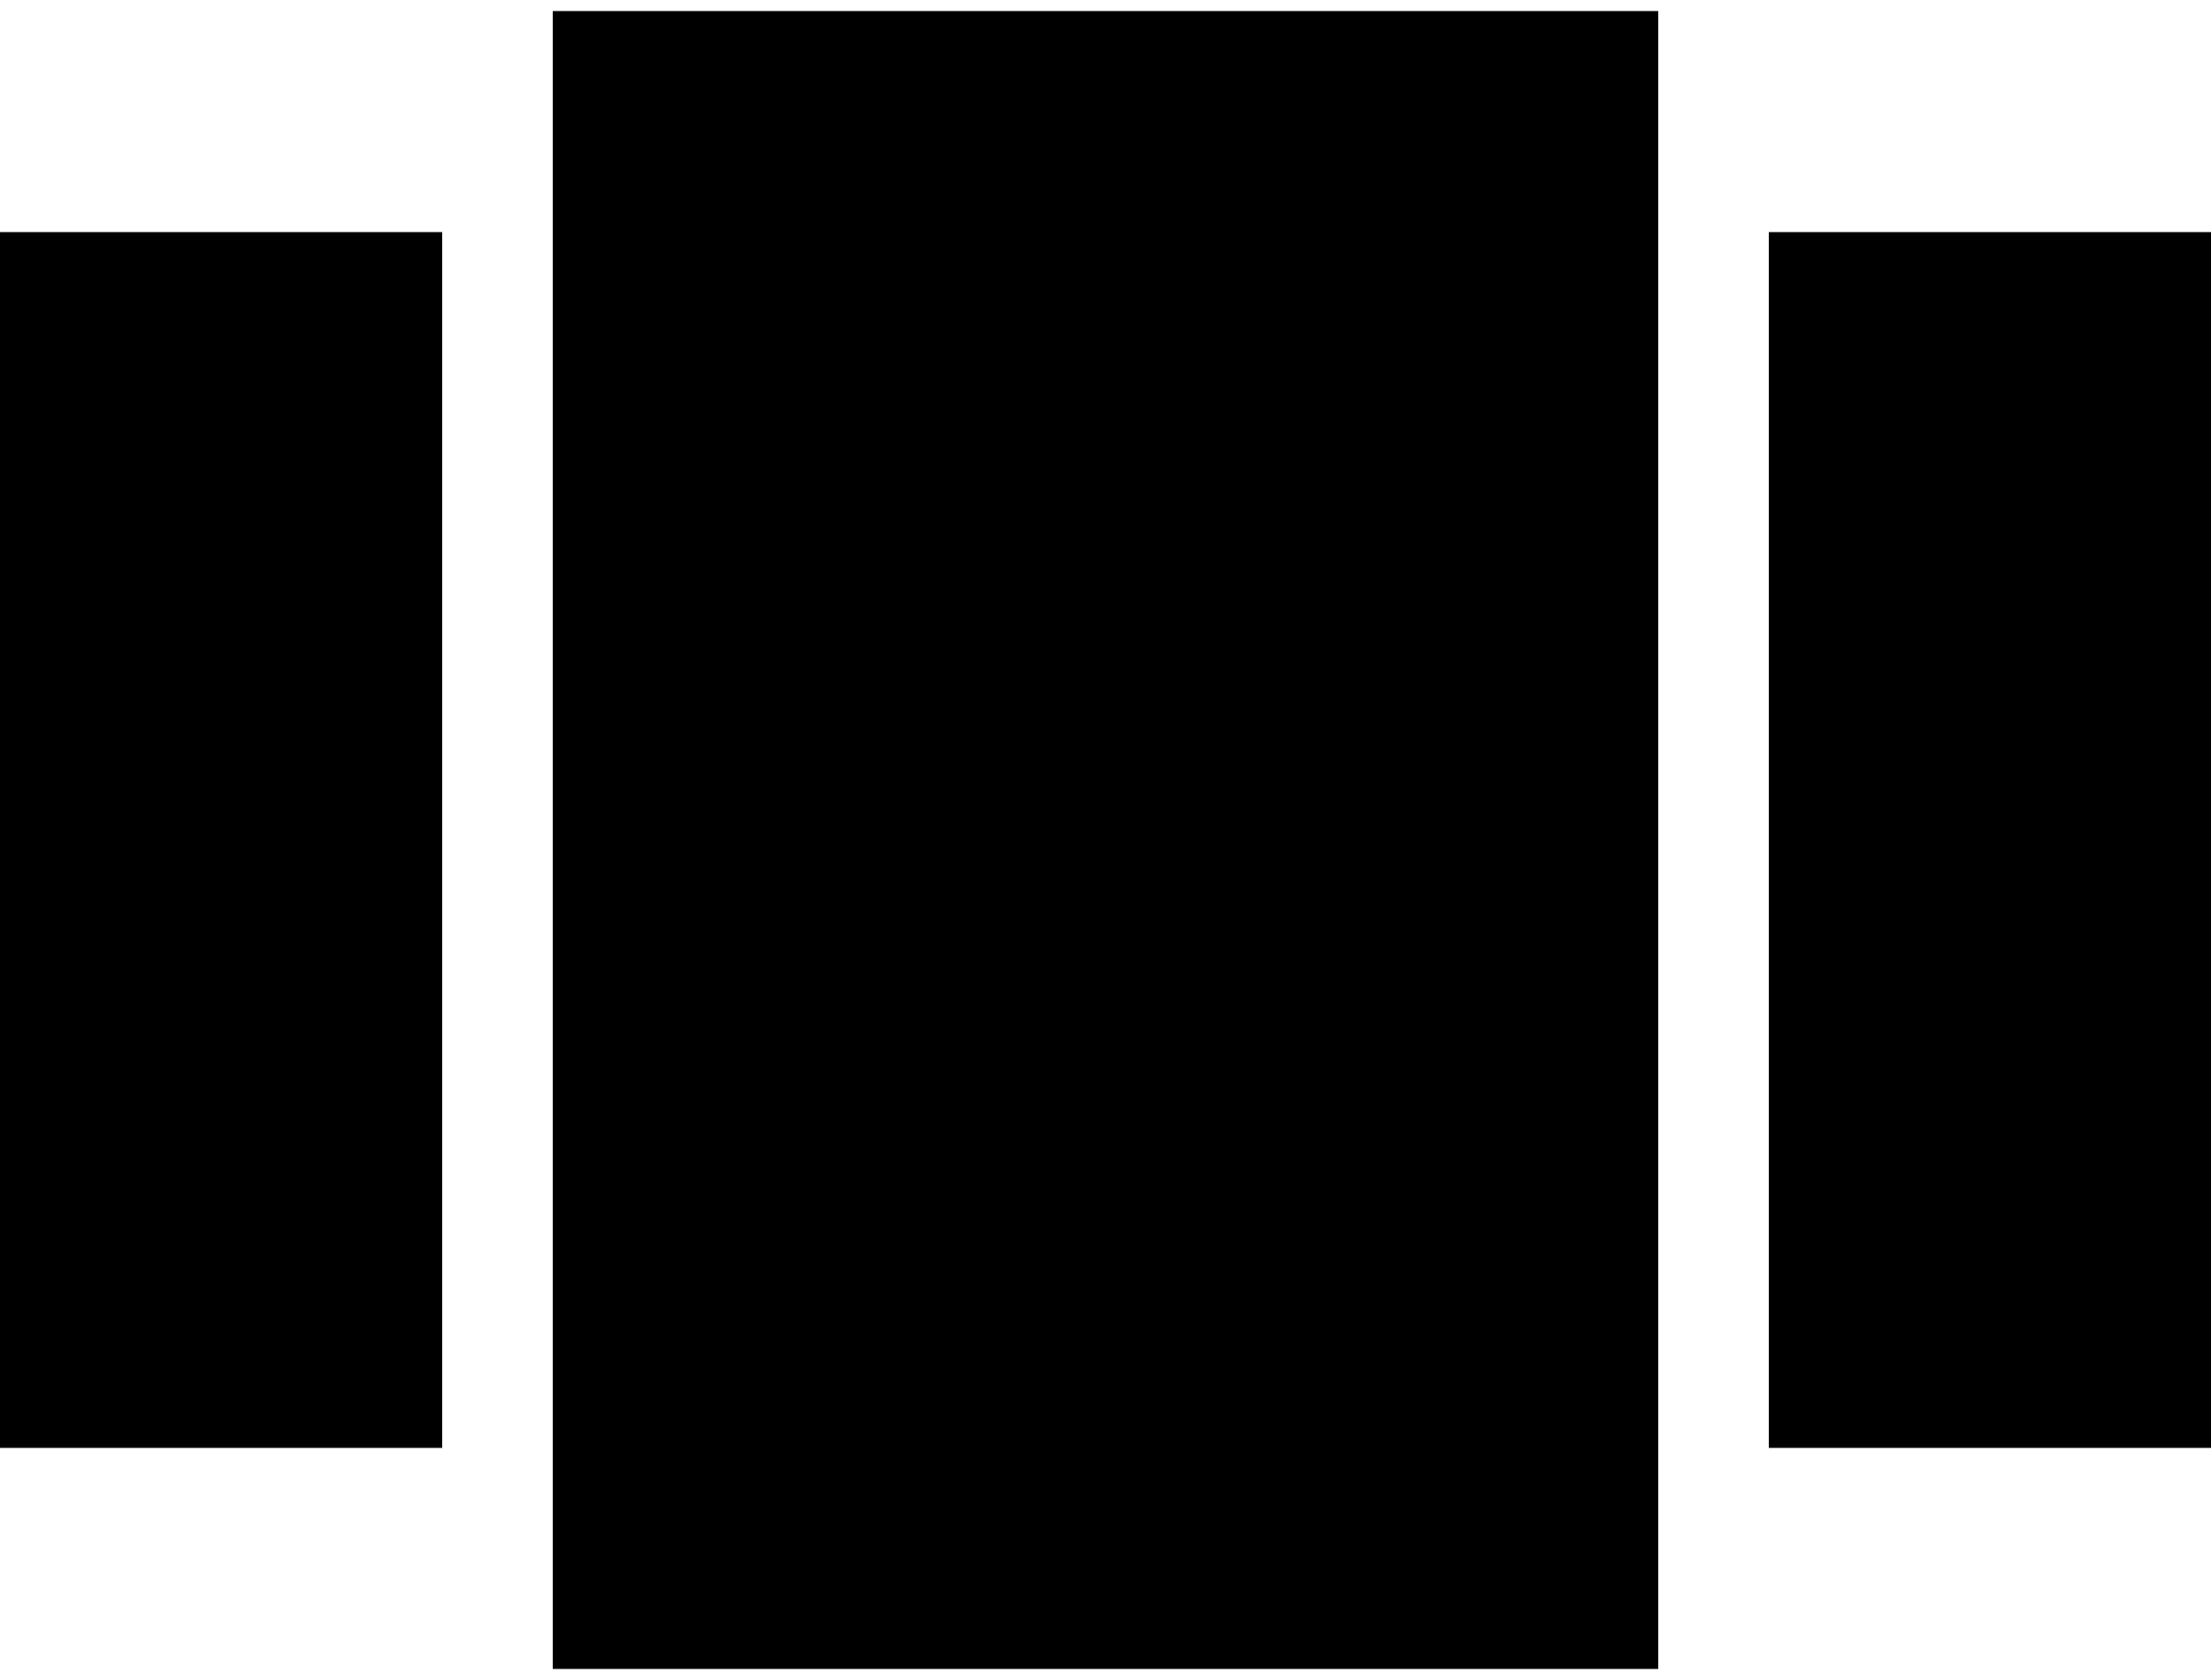
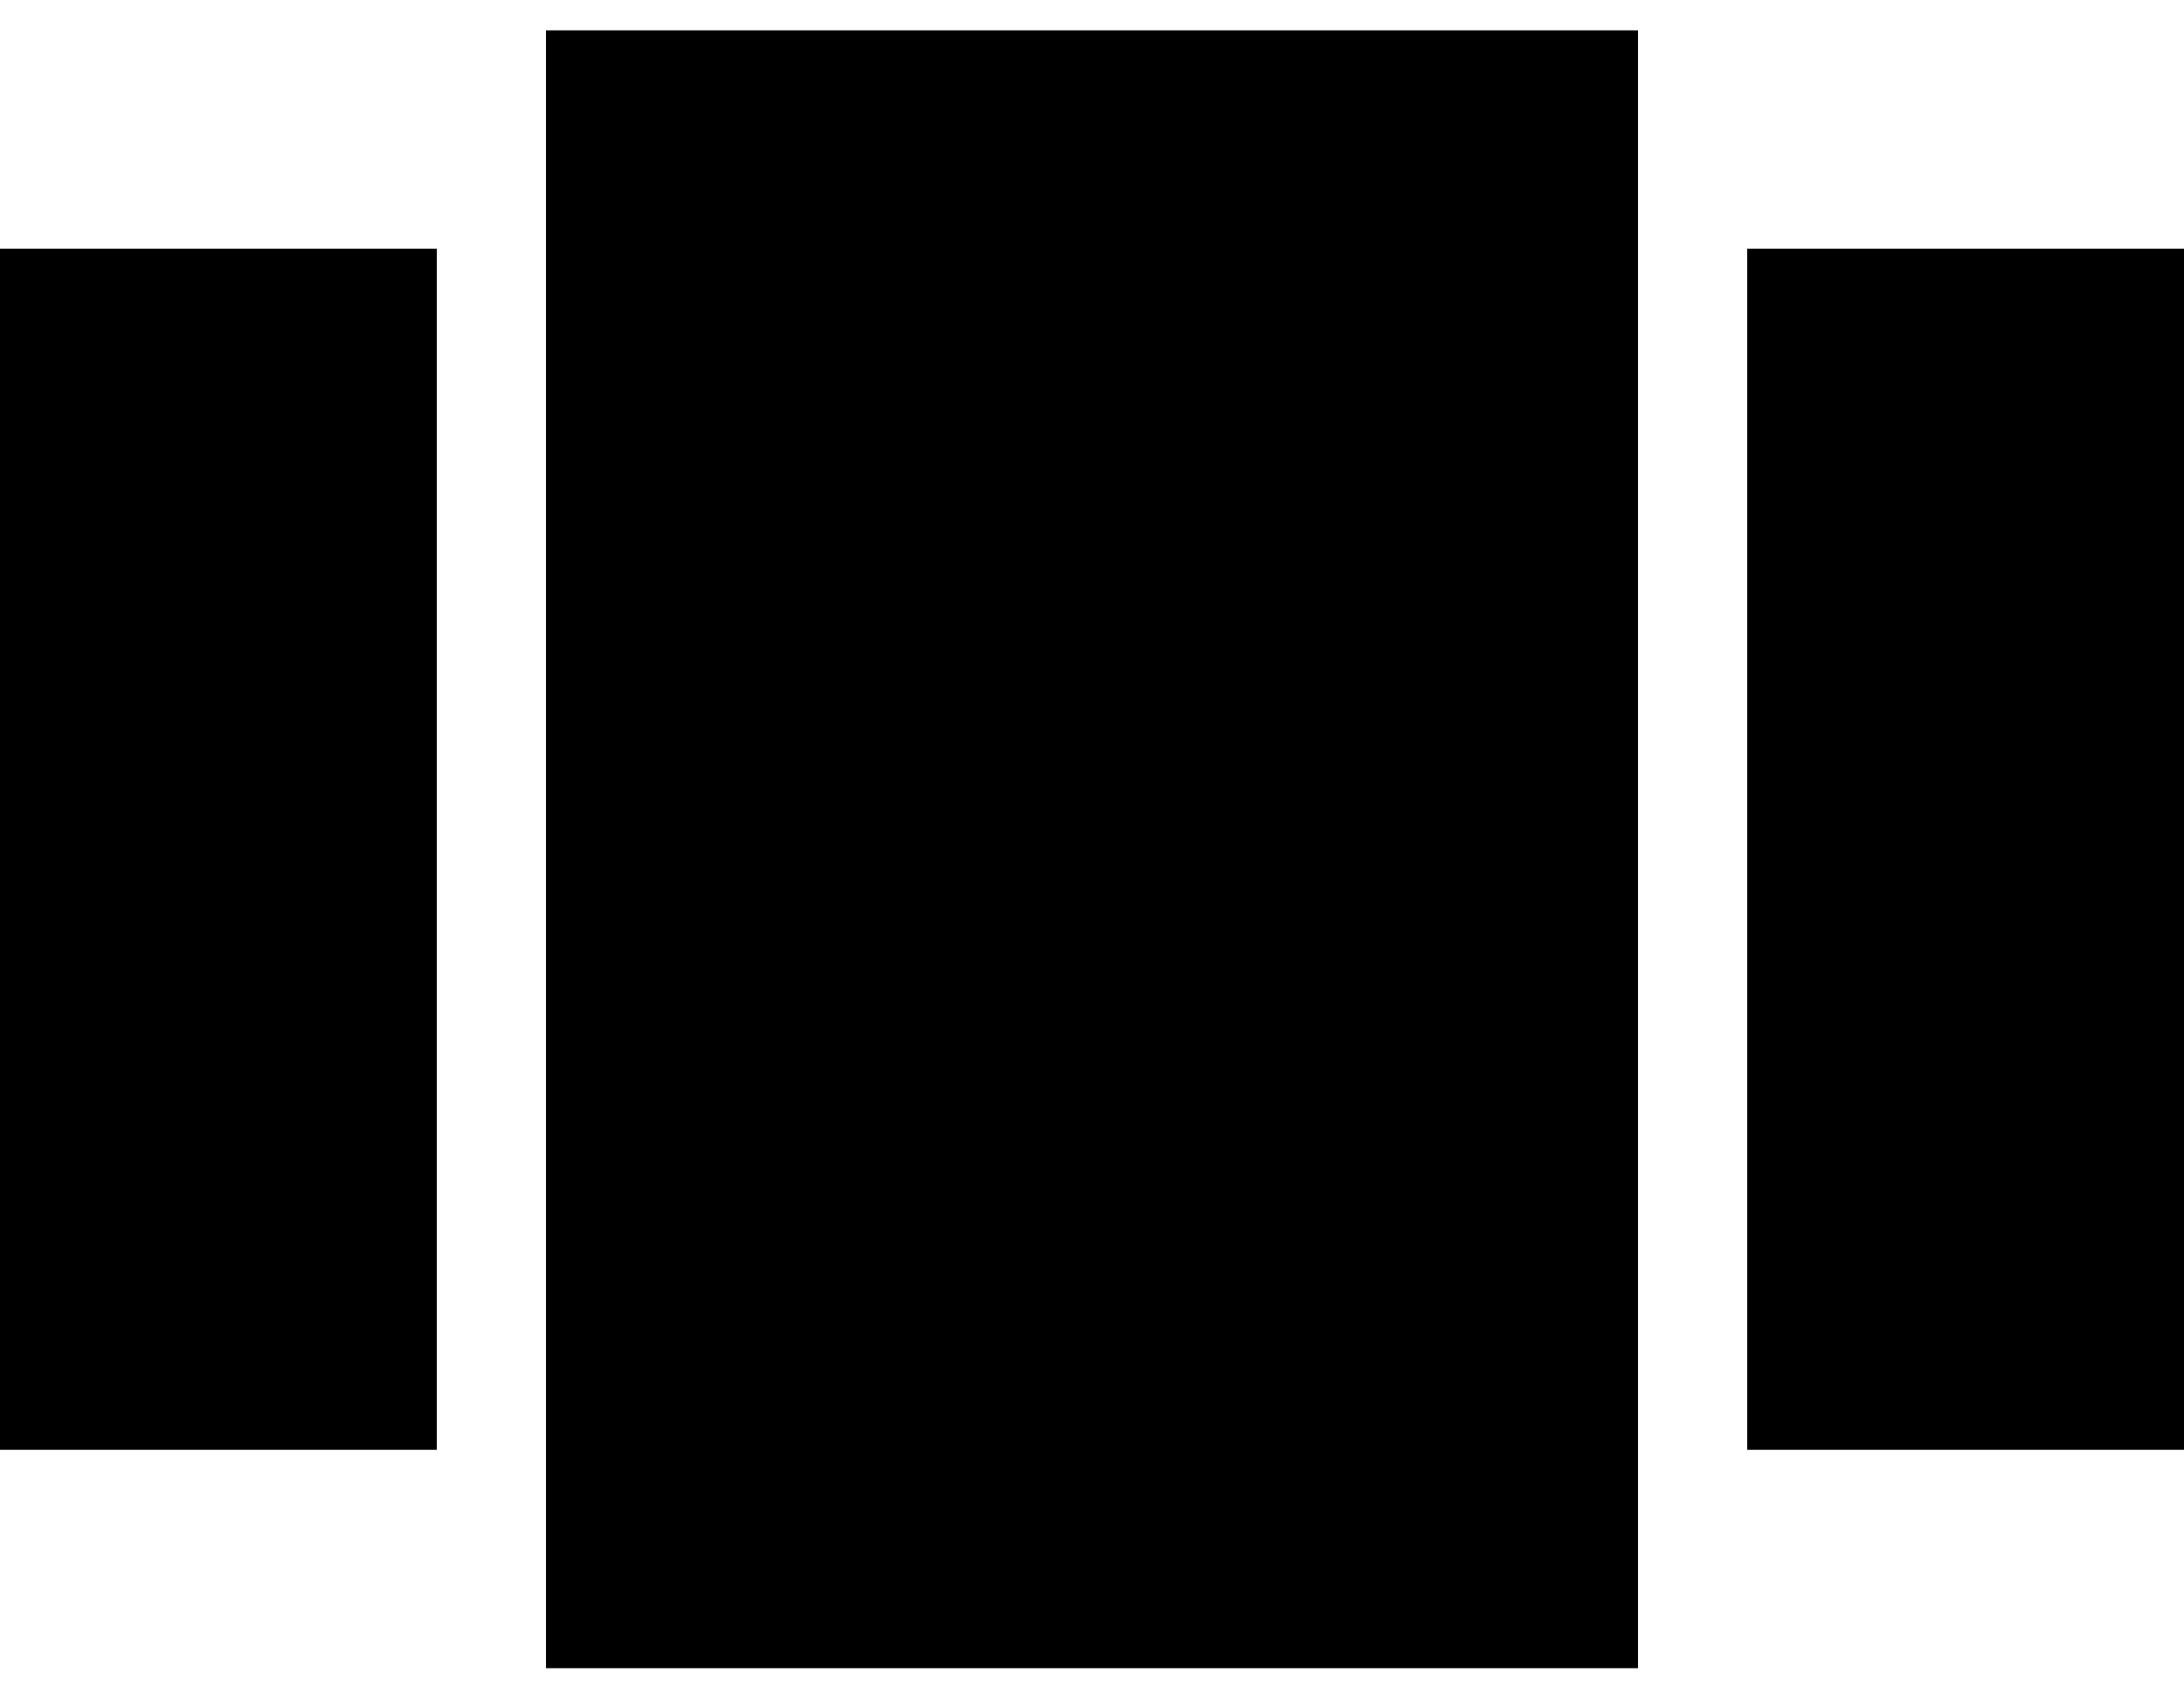
- <svg xmlns="http://www.w3.org/2000/svg" width="25" height="19" viewBox="0 0 25 19" fill="none">
+ <svg xmlns="http://www.w3.org/2000/svg" width="18" height="14" viewBox="0 0 25 19" fill="none">
  <path d="M20 2.625V16.375H25V2.625M0 16.375H5V2.625H0M6.25 18.875H18.75V0.125H6.25V18.875Z" fill="currentColor" fill-opacity="1" />
</svg>
